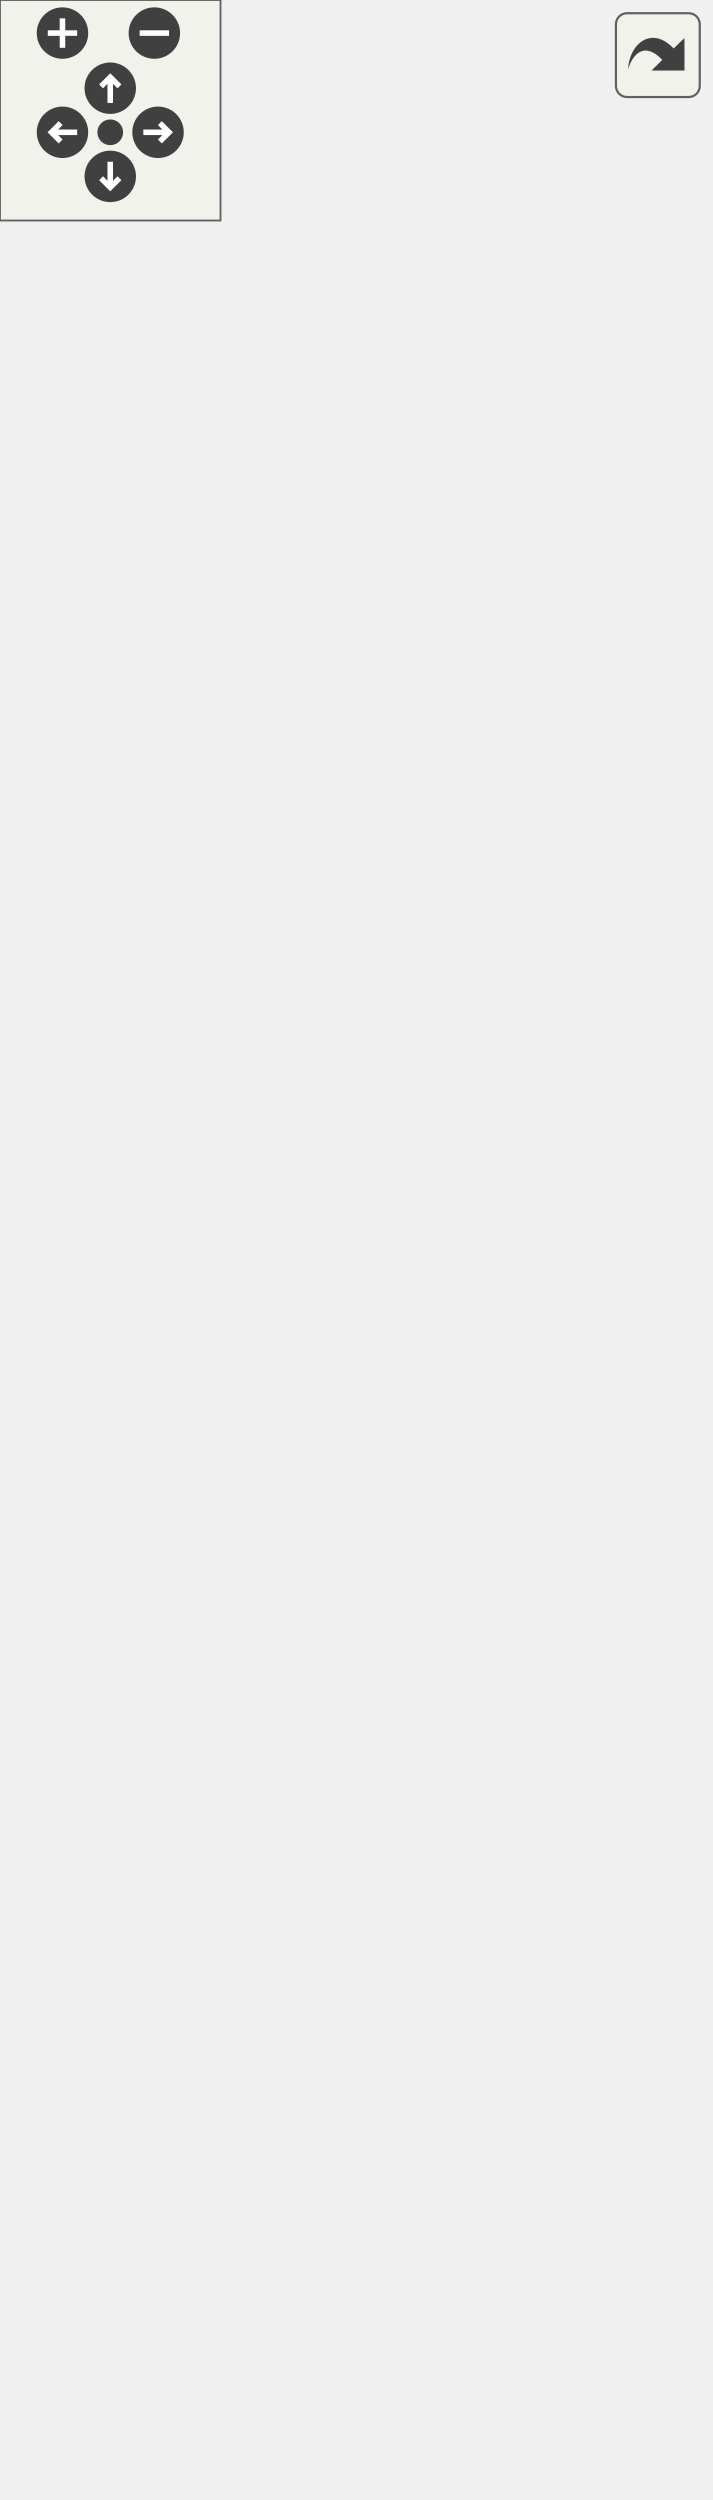
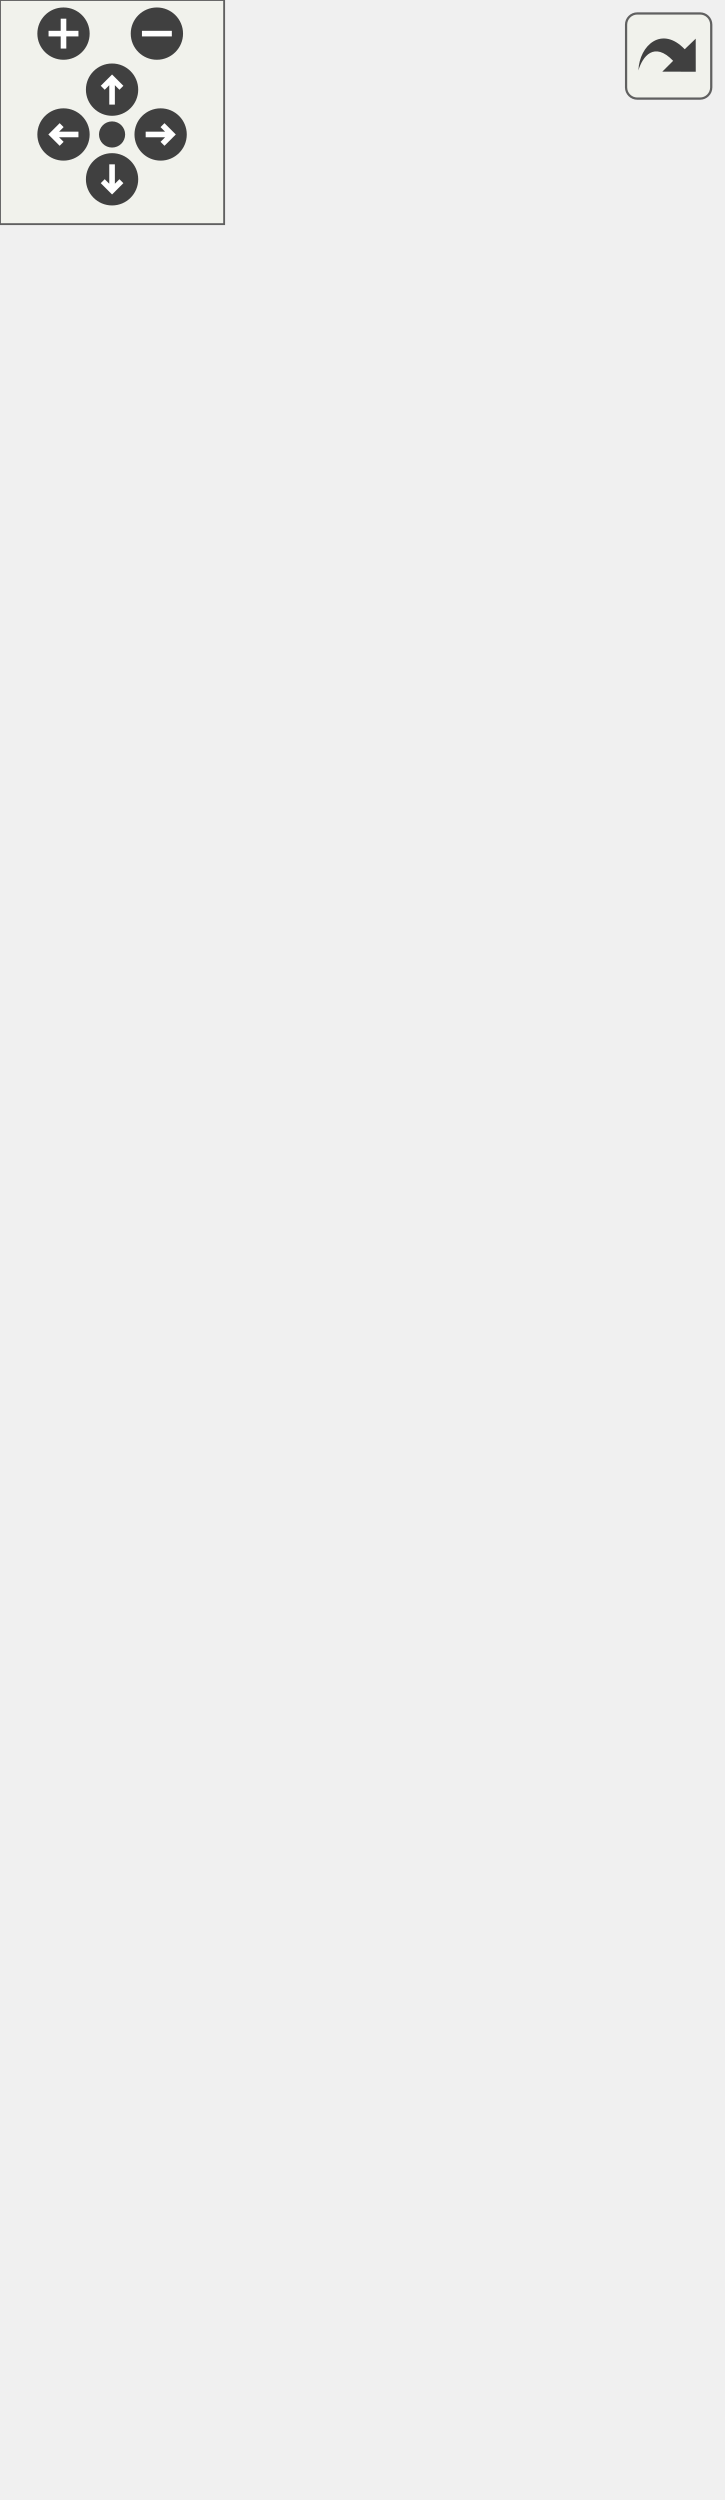
<svg xmlns="http://www.w3.org/2000/svg" xmlns:xlink="http://www.w3.org/1999/xlink" id="main" version="1.1" xml:space="preserve">
  <style type="text/css">
.edge:hover path { stroke: red; }
.edge:hover polygon { stroke: red; fill: red; }
</style>
  <defs>
    <circle id="rim" cx="0" cy="0" r="7" />
    <circle id="rim2" cx="0" cy="0" r="3.5" />
    <g id="zoomPlus">
      <use xlink:href="#rim" fill="#404040">
        <set attributeName="fill" to="#808080" begin="zoomplus.mouseover" end="zoomplus.mouseout" />
      </use>
      <path d="M-4,0h8M0,-4v8" fill="none" stroke="white" stroke-width="1.5" pointer-events="none" />
    </g>
    <g id="zoomMin">
      <use xlink:href="#rim" fill="#404040">
        <set attributeName="fill" to="#808080" begin="zoomminus.mouseover" end="zoomminus.mouseout" />
      </use>
      <path d="M-4,0h8" fill="none" stroke="white" stroke-width="1.5" pointer-events="none" />
    </g>
    <g id="dirArrow">
      <path fill="none" stroke="white" stroke-width="1.5" d="M0,-3.0v7 M-2.5,-0.5L0,-3.0L2.5,-0.5" />
    </g>
    <g id="resetDef">
      <use xlink:href="#rim2" fill="#404040">
        <set attributeName="fill" to="#808080" begin="reset.mouseover" end="reset.mouseout" />
      </use>
    </g>
  </defs>
  <svg id="graph" class="graph">
    <g id="viewport">
      <g id="node1" class="node">
        <g id="a_node1">
          <a xlink:title=" ">
-             <polygon fill="#bfbfbf" stroke="black" points="0,-171.5 0,-525.5 193,-525.5 193,-171.5 0,-171.5" />
-             <text text-anchor="start" x="8" y="-513.5" font-family="Helvetica,sans-Serif" font-size="10.00">navier_stokes_embedded</text>
-             <text text-anchor="start" x="8" y="-502.5" font-family="Helvetica,sans-Serif" font-size="10.00">_solver.NavierStokesEmbedded</text>
-             <text text-anchor="middle" x="96.5" y="-491.5" font-family="Helvetica,sans-Serif" font-size="10.00">MonolithicSolver</text>
-             <polyline fill="none" stroke="black" points="0,-484.5 193,-484.5 " />
-             <text text-anchor="start" x="8" y="-472.5" font-family="Helvetica,sans-Serif" font-size="10.00">+ min_buffer_size</text>
-             <text text-anchor="start" x="8" y="-461.5" font-family="Helvetica,sans-Serif" font-size="10.00">+ embedded_formulation</text>
-             <text text-anchor="start" x="8" y="-450.5" font-family="Helvetica,sans-Serif" font-size="10.00">+ element_name</text>
-             <text text-anchor="start" x="8" y="-439.5" font-family="Helvetica,sans-Serif" font-size="10.00">+ condition_name</text>
-             <text text-anchor="start" x="8" y="-428.5" font-family="Helvetica,sans-Serif" font-size="10.00">+ level_set_type</text>
-             <text text-anchor="start" x="8" y="-417.5" font-family="Helvetica,sans-Serif" font-size="10.00">+ element_integrates</text>
-             <text text-anchor="start" x="8" y="-406.5" font-family="Helvetica,sans-Serif" font-size="10.00">_in_time</text>
-             <text text-anchor="start" x="8" y="-395.5" font-family="Helvetica,sans-Serif" font-size="10.00">+ element_has_nodal_properties</text>
-             <text text-anchor="start" x="8" y="-384.5" font-family="Helvetica,sans-Serif" font-size="10.00">+ historical_nodal_properties</text>
-             <text text-anchor="start" x="8" y="-373.5" font-family="Helvetica,sans-Serif" font-size="10.00">_variables_list</text>
+             <polygon fill="#bfbfbf" stroke="black" points="0,-171.5 0,-514.5 193,-514.5 193,-171.5 0,-171.5" />
+             <text text-anchor="start" x="8" y="-502.5" font-family="Helvetica,sans-Serif" font-size="10.00">navier_stokes_embedded</text>
+             <text text-anchor="start" x="8" y="-491.5" font-family="Helvetica,sans-Serif" font-size="10.00">_solver.NavierStokesEmbedded</text>
+             <text text-anchor="middle" x="96.5" y="-480.5" font-family="Helvetica,sans-Serif" font-size="10.00">MonolithicSolver</text>
+             <polyline fill="none" stroke="black" points="0,-473.5 193,-473.5 " />
+             <text text-anchor="start" x="8" y="-461.5" font-family="Helvetica,sans-Serif" font-size="10.00">+ min_buffer_size</text>
+             <text text-anchor="start" x="8" y="-450.5" font-family="Helvetica,sans-Serif" font-size="10.00">+ embedded_formulation</text>
+             <text text-anchor="start" x="8" y="-439.5" font-family="Helvetica,sans-Serif" font-size="10.00">+ element_name</text>
+             <text text-anchor="start" x="8" y="-428.5" font-family="Helvetica,sans-Serif" font-size="10.00">+ condition_name</text>
+             <text text-anchor="start" x="8" y="-417.5" font-family="Helvetica,sans-Serif" font-size="10.00">+ level_set_type</text>
+             <text text-anchor="start" x="8" y="-406.5" font-family="Helvetica,sans-Serif" font-size="10.00">+ element_integrates</text>
+             <text text-anchor="start" x="8" y="-395.5" font-family="Helvetica,sans-Serif" font-size="10.00">_in_time</text>
+             <text text-anchor="start" x="8" y="-384.5" font-family="Helvetica,sans-Serif" font-size="10.00">+ element_has_nodal_properties</text>
+             <text text-anchor="start" x="8" y="-373.5" font-family="Helvetica,sans-Serif" font-size="10.00">+ historical_nodal_variables_list</text>
            <text text-anchor="start" x="8" y="-362.5" font-family="Helvetica,sans-Serif" font-size="10.00">+ non_historical_nodal</text>
-             <text text-anchor="start" x="8" y="-351.5" font-family="Helvetica,sans-Serif" font-size="10.00">_properties_variables_list</text>
+             <text text-anchor="start" x="8" y="-351.5" font-family="Helvetica,sans-Serif" font-size="10.00">_variables_list</text>
            <text text-anchor="start" x="8" y="-340.5" font-family="Helvetica,sans-Serif" font-size="10.00">+ find_nodal_neighbours</text>
            <text text-anchor="start" x="8" y="-329.5" font-family="Helvetica,sans-Serif" font-size="10.00">_process</text>
            <text text-anchor="start" x="8" y="-318.5" font-family="Helvetica,sans-Serif" font-size="10.00">+ fm_ale_step</text>
            <polyline fill="none" stroke="black" points="0,-311.5 193,-311.5 " />
            <text text-anchor="start" x="8" y="-299.5" font-family="Helvetica,sans-Serif" font-size="10.00">+ GetDefaultParameters()</text>
            <text text-anchor="start" x="8" y="-288.5" font-family="Helvetica,sans-Serif" font-size="10.00">+ ValidateSettings()</text>
            <text text-anchor="start" x="8" y="-277.5" font-family="Helvetica,sans-Serif" font-size="10.00">+ __init__()</text>
            <text text-anchor="start" x="8" y="-266.5" font-family="Helvetica,sans-Serif" font-size="10.00">+ AddVariables()</text>
            <text text-anchor="start" x="8" y="-255.5" font-family="Helvetica,sans-Serif" font-size="10.00">+ AddDofs()</text>
            <text text-anchor="start" x="8" y="-244.5" font-family="Helvetica,sans-Serif" font-size="10.00">+ PrepareModelPart()</text>
            <text text-anchor="start" x="8" y="-233.5" font-family="Helvetica,sans-Serif" font-size="10.00">+ Initialize()</text>
            <text text-anchor="start" x="8" y="-222.5" font-family="Helvetica,sans-Serif" font-size="10.00">+ AdvanceInTime()</text>
            <text text-anchor="start" x="8" y="-211.5" font-family="Helvetica,sans-Serif" font-size="10.00">+ InitializeSolutionStep()</text>
            <text text-anchor="start" x="8" y="-200.5" font-family="Helvetica,sans-Serif" font-size="10.00">+ SolveSolutionStep()</text>
            <text text-anchor="start" x="8" y="-189.5" font-family="Helvetica,sans-Serif" font-size="10.00">+ FinalizeSolutionStep()</text>
            <text text-anchor="start" x="8" y="-178.5" font-family="Helvetica,sans-Serif" font-size="10.00">+ GetDistanceModificationProcess()</text>
          </a>
        </g>
      </g>
      <g id="node3" class="node">
        <g id="a_node3">
          <a xlink:href="../../d7/d28/classtrilinos__navier__stokes__embedded__solver_1_1_navier_stokes_m_p_i_embedded_monolithic_solver.html" target="_top" xlink:title=" ">
            <polygon fill="none" stroke="black" points="8.5,-0.5 8.5,-134.5 184.5,-134.5 184.5,-0.5 8.5,-0.5" />
            <text text-anchor="start" x="16.5" y="-122.5" font-family="Helvetica,sans-Serif" font-size="10.00">trilinos_navier_stokes</text>
            <text text-anchor="start" x="16.5" y="-111.5" font-family="Helvetica,sans-Serif" font-size="10.00">_embedded_solver.NavierStokes</text>
            <text text-anchor="middle" x="96.5" y="-100.5" font-family="Helvetica,sans-Serif" font-size="10.00">MPIEmbeddedMonolithicSolver</text>
            <polyline fill="none" stroke="black" points="8.5,-93.5 184.5,-93.5 " />
            <text text-anchor="start" x="16.5" y="-81.5" font-family="Helvetica,sans-Serif" font-size="10.00">+ distributed_model_part</text>
            <text text-anchor="start" x="16.5" y="-70.5" font-family="Helvetica,sans-Serif" font-size="10.00">_importer</text>
            <text text-anchor="start" x="16.5" y="-59.5" font-family="Helvetica,sans-Serif" font-size="10.00">+ time_discretization</text>
            <polyline fill="none" stroke="black" points="8.5,-52.5 184.5,-52.5 " />
            <text text-anchor="start" x="16.5" y="-40.5" font-family="Helvetica,sans-Serif" font-size="10.00">+ __init__()</text>
            <text text-anchor="start" x="16.5" y="-29.5" font-family="Helvetica,sans-Serif" font-size="10.00">+ AddVariables()</text>
            <text text-anchor="start" x="16.5" y="-18.5" font-family="Helvetica,sans-Serif" font-size="10.00">+ ImportModelPart()</text>
            <text text-anchor="start" x="16.5" y="-7.5" font-family="Helvetica,sans-Serif" font-size="10.00">+ PrepareModelPart()</text>
          </a>
        </g>
      </g>
      <g id="edge2" class="edge">
-         <path fill="none" stroke="midnightblue" d="M96.5,-161.1C96.5,-151.9 96.5,-143.01 96.5,-134.61" />
-         <polygon fill="none" stroke="midnightblue" points="93,-161.2 96.5,-171.2 100,-161.2 93,-161.2" />
+         <path fill="none" stroke="midnightblue" d="M96.5,-161.06C96.5,-151.9 96.5,-143.03 96.5,-134.64" />
+         <polygon fill="none" stroke="midnightblue" points="93,-161.12 96.5,-171.12 100,-161.12 93,-161.12" />
      </g>
      <g id="node2" class="node">
        <g id="a_node2">
          <a xlink:title=" ">
-             <polygon fill="none" stroke="#bfbfbf" points="61,-562.5 61,-619.5 132,-619.5 132,-562.5 61,-562.5" />
-             <text text-anchor="middle" x="96.5" y="-607.5" font-family="Helvetica,sans-Serif" font-size="10.00">FluidSolver</text>
-             <polyline fill="none" stroke="#bfbfbf" points="61,-600.5 132,-600.5 " />
-             <text text-anchor="middle" x="96.5" y="-588.5" font-family="Helvetica,sans-Serif" font-size="10.00"> </text>
-             <polyline fill="none" stroke="#bfbfbf" points="61,-581.5 132,-581.5 " />
-             <text text-anchor="middle" x="96.5" y="-569.5" font-family="Helvetica,sans-Serif" font-size="10.00"> </text>
+             <polygon fill="none" stroke="#bfbfbf" points="61,-551.5 61,-608.5 132,-608.5 132,-551.5 61,-551.5" />
+             <text text-anchor="middle" x="96.5" y="-596.5" font-family="Helvetica,sans-Serif" font-size="10.00">FluidSolver</text>
+             <polyline fill="none" stroke="#bfbfbf" points="61,-589.5 132,-589.5 " />
+             <text text-anchor="middle" x="96.5" y="-577.5" font-family="Helvetica,sans-Serif" font-size="10.00"> </text>
+             <polyline fill="none" stroke="#bfbfbf" points="61,-570.5 132,-570.5 " />
+             <text text-anchor="middle" x="96.5" y="-558.5" font-family="Helvetica,sans-Serif" font-size="10.00"> </text>
          </a>
        </g>
      </g>
      <g id="edge1" class="edge">
-         <path fill="none" stroke="midnightblue" d="M96.5,-552.18C96.5,-544.22 96.5,-535.35 96.5,-525.87" />
-         <polygon fill="none" stroke="midnightblue" points="93,-552.41 96.5,-562.41 100,-552.41 93,-552.41" />
+         <path fill="none" stroke="midnightblue" d="M96.5,-540.92C96.5,-533.01 96.5,-524.2 96.5,-514.81" />
+         <polygon fill="none" stroke="midnightblue" points="93,-541.12 96.5,-551.12 100,-541.12 93,-541.12" />
      </g>
    </g>
  </svg>
  <g id="navigator" transform="translate(0 0)" fill="#404254">
    <rect fill="#f2f5e9" fill-opacity="0.5" stroke="#606060" stroke-width=".5" x="0" y="0" width="60" height="60" />
    <use id="zoomplus" xlink:href="#zoomPlus" x="17" y="9" />
    <use id="zoomminus" xlink:href="#zoomMin" x="42" y="9" />
    <use id="reset" xlink:href="#resetDef" x="30" y="36" />
    <g id="arrowUp" xlink:href="#dirArrow" transform="translate(30 24)">
      <use xlink:href="#rim" fill="#404040">
        <set attributeName="fill" to="#808080" begin="arrowUp.mouseover" end="arrowUp.mouseout" />
      </use>
      <path fill="none" stroke="white" stroke-width="1.5" d="M0,-3.0v7 M-2.5,-0.5L0,-3.0L2.5,-0.5" />
    </g>
    <g id="arrowRight" xlink:href="#dirArrow" transform="rotate(90) translate(36 -43)">
      <use xlink:href="#rim" fill="#404040">
        <set attributeName="fill" to="#808080" begin="arrowRight.mouseover" end="arrowRight.mouseout" />
      </use>
      <path fill="none" stroke="white" stroke-width="1.5" d="M0,-3.0v7 M-2.5,-0.5L0,-3.0L2.5,-0.5" />
    </g>
    <g id="arrowDown" xlink:href="#dirArrow" transform="rotate(180) translate(-30 -48)">
      <use xlink:href="#rim" fill="#404040">
        <set attributeName="fill" to="#808080" begin="arrowDown.mouseover" end="arrowDown.mouseout" />
      </use>
      <path fill="none" stroke="white" stroke-width="1.5" d="M0,-3.0v7 M-2.5,-0.5L0,-3.0L2.5,-0.5" />
    </g>
    <g id="arrowLeft" xlink:href="#dirArrow" transform="rotate(270) translate(-36 17)">
      <use xlink:href="#rim" fill="#404040">
        <set attributeName="fill" to="#808080" begin="arrowLeft.mouseover" end="arrowLeft.mouseout" />
      </use>
      <path fill="none" stroke="white" stroke-width="1.5" d="M0,-3.0v7 M-2.5,-0.5L0,-3.0L2.5,-0.5" />
    </g>
  </g>
  <svg viewBox="0 0 15 15" width="100%" height="30px" preserveAspectRatio="xMaxYMin meet">
    <g id="arrow_out" transform="scale(0.3 0.3)">
      <a xlink:href="classnavier__stokes__embedded__solver_1_1_navier_stokes_embedded_monolithic_solver__inherit__graph_org.svg" target="_base">
        <rect id="button" ry="5" rx="5" y="6" x="6" height="38" width="38" fill="#f2f5e9" fill-opacity="0.5" stroke="#606060" stroke-width="1.0" />
        <path id="arrow" d="M 11.5,31.437 C 11.94,20.098 22.043,11.323 32.159,21.979 L 37.069,17.246 C 37.069,17.246 37.088,32 37.088,32 L 22.16,31.978 C 22.16,31.978 26.998,27.14 26.998,27.14 C 18.529,18.264 13.292,25.23 11.5,31.437 z" style="fill:#404040;" />
      </a>
    </g>
  </svg>
</svg>
